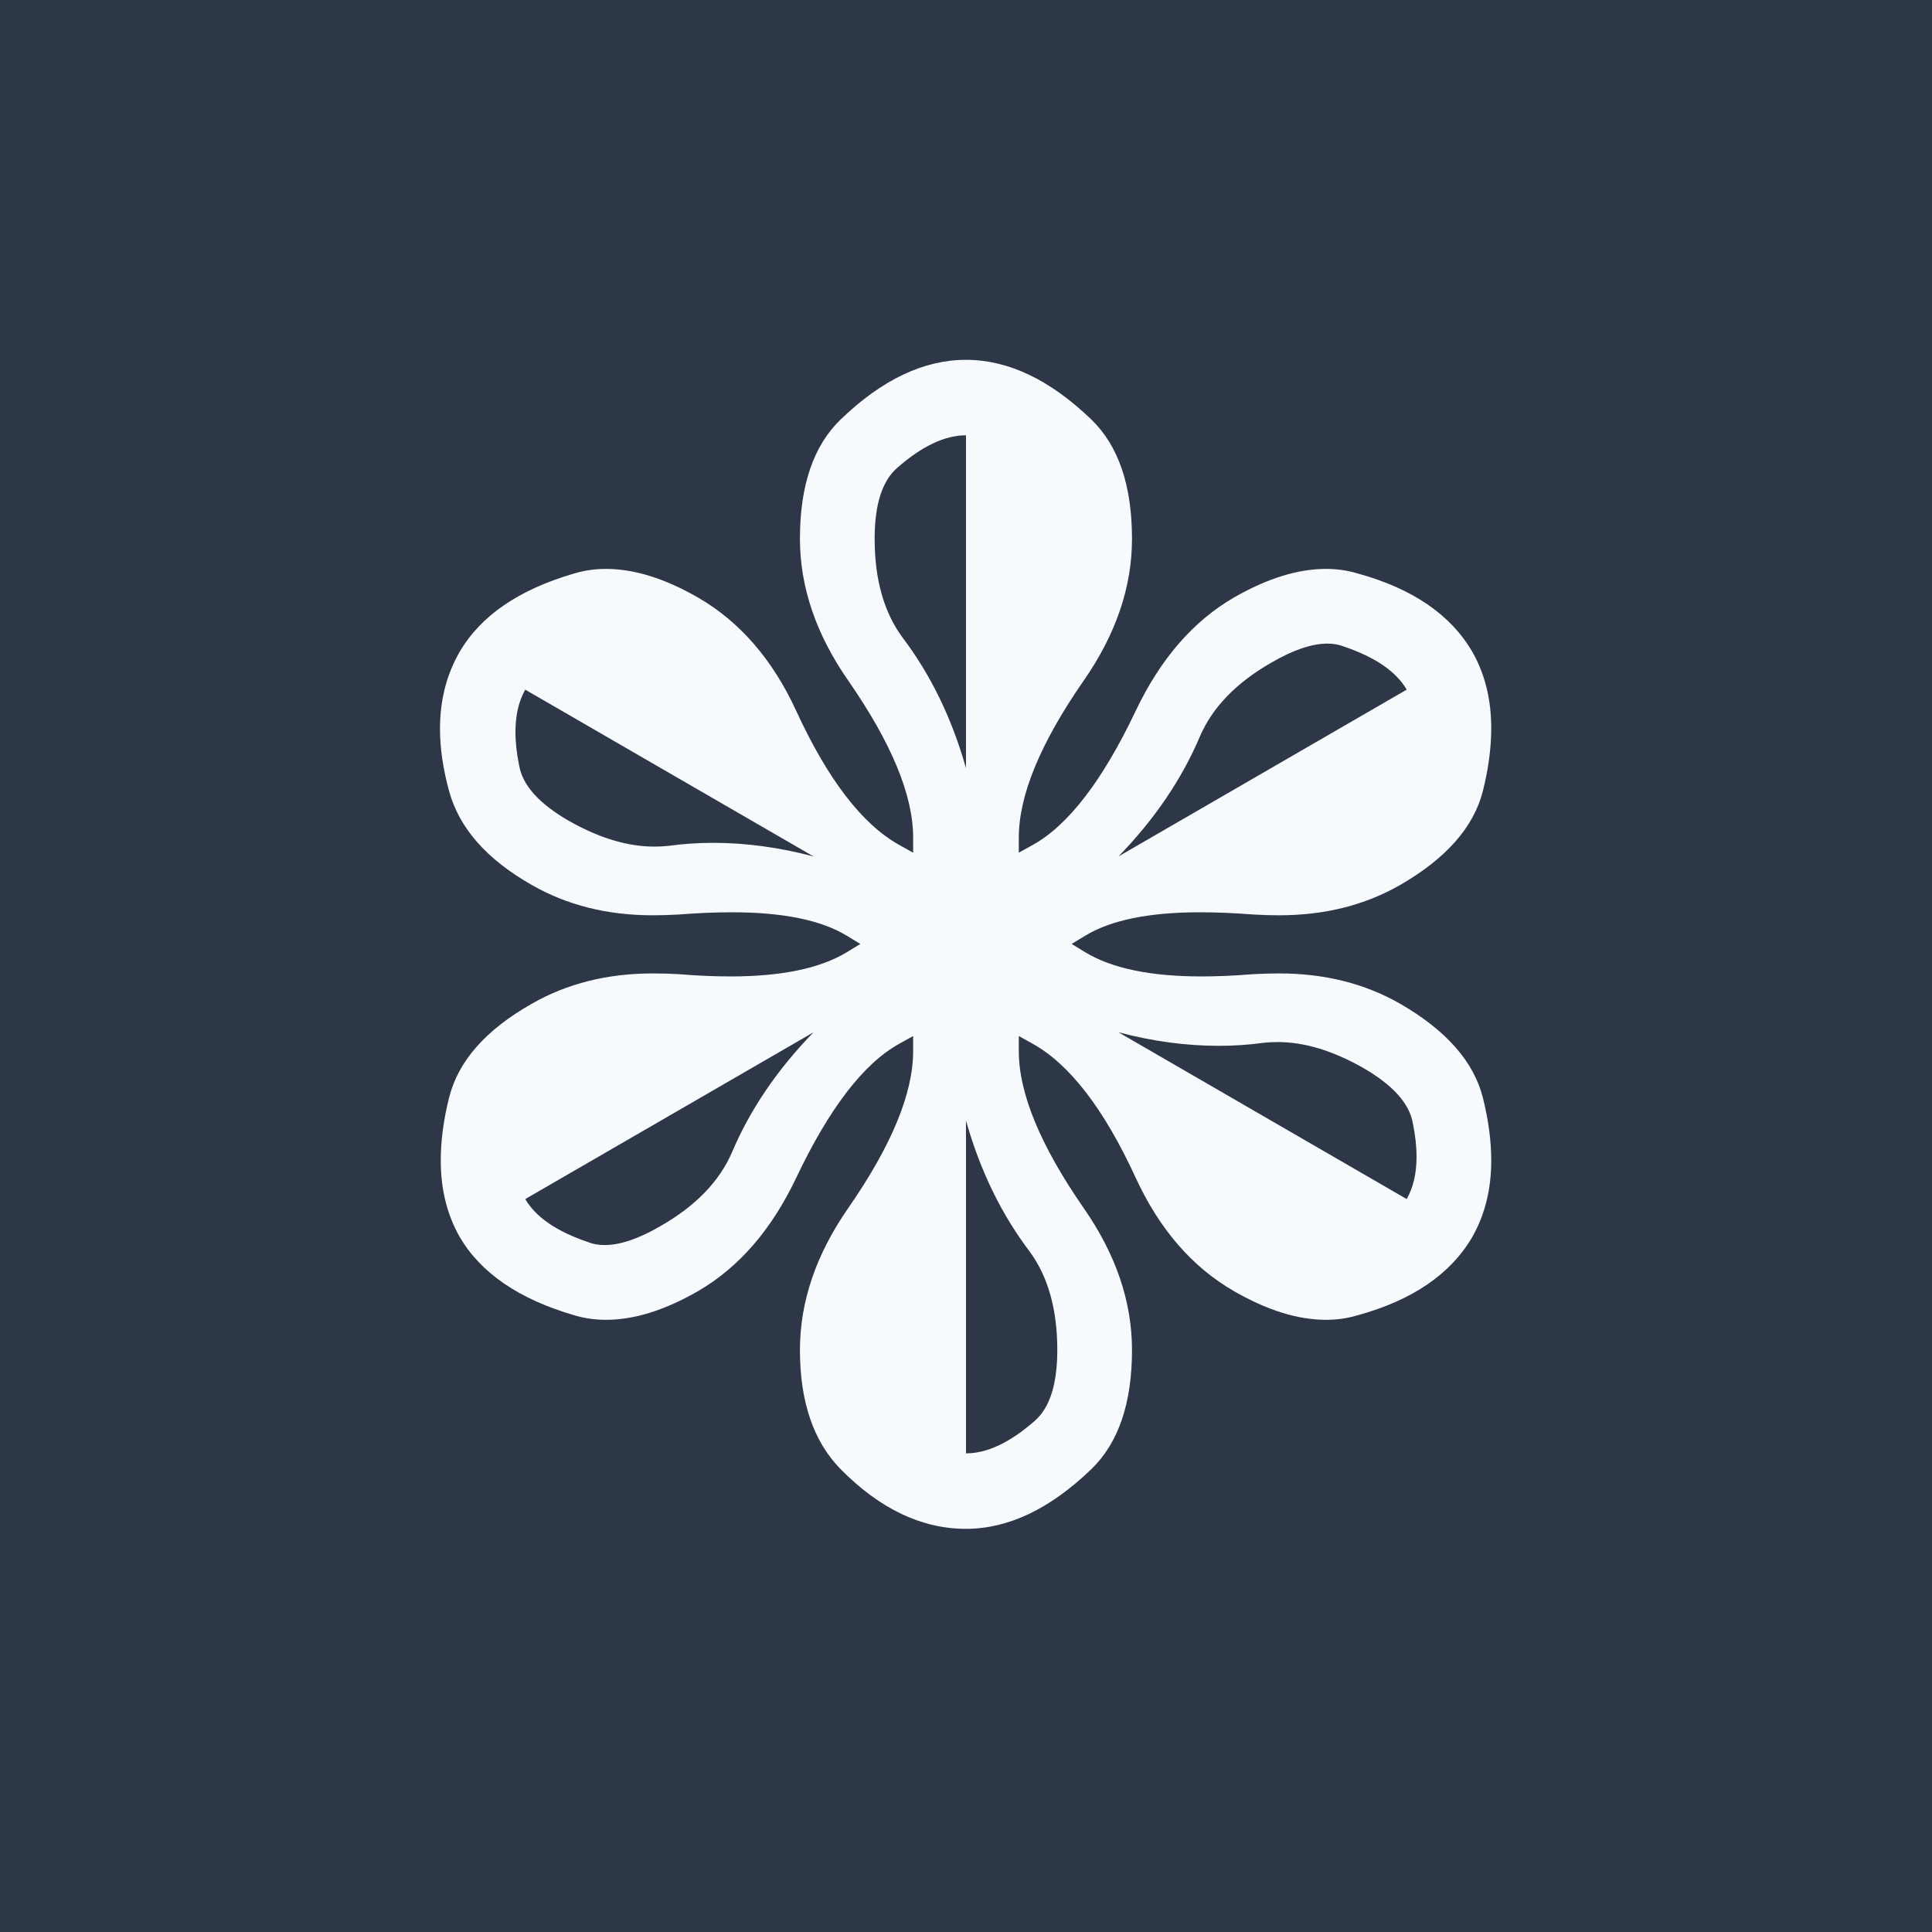
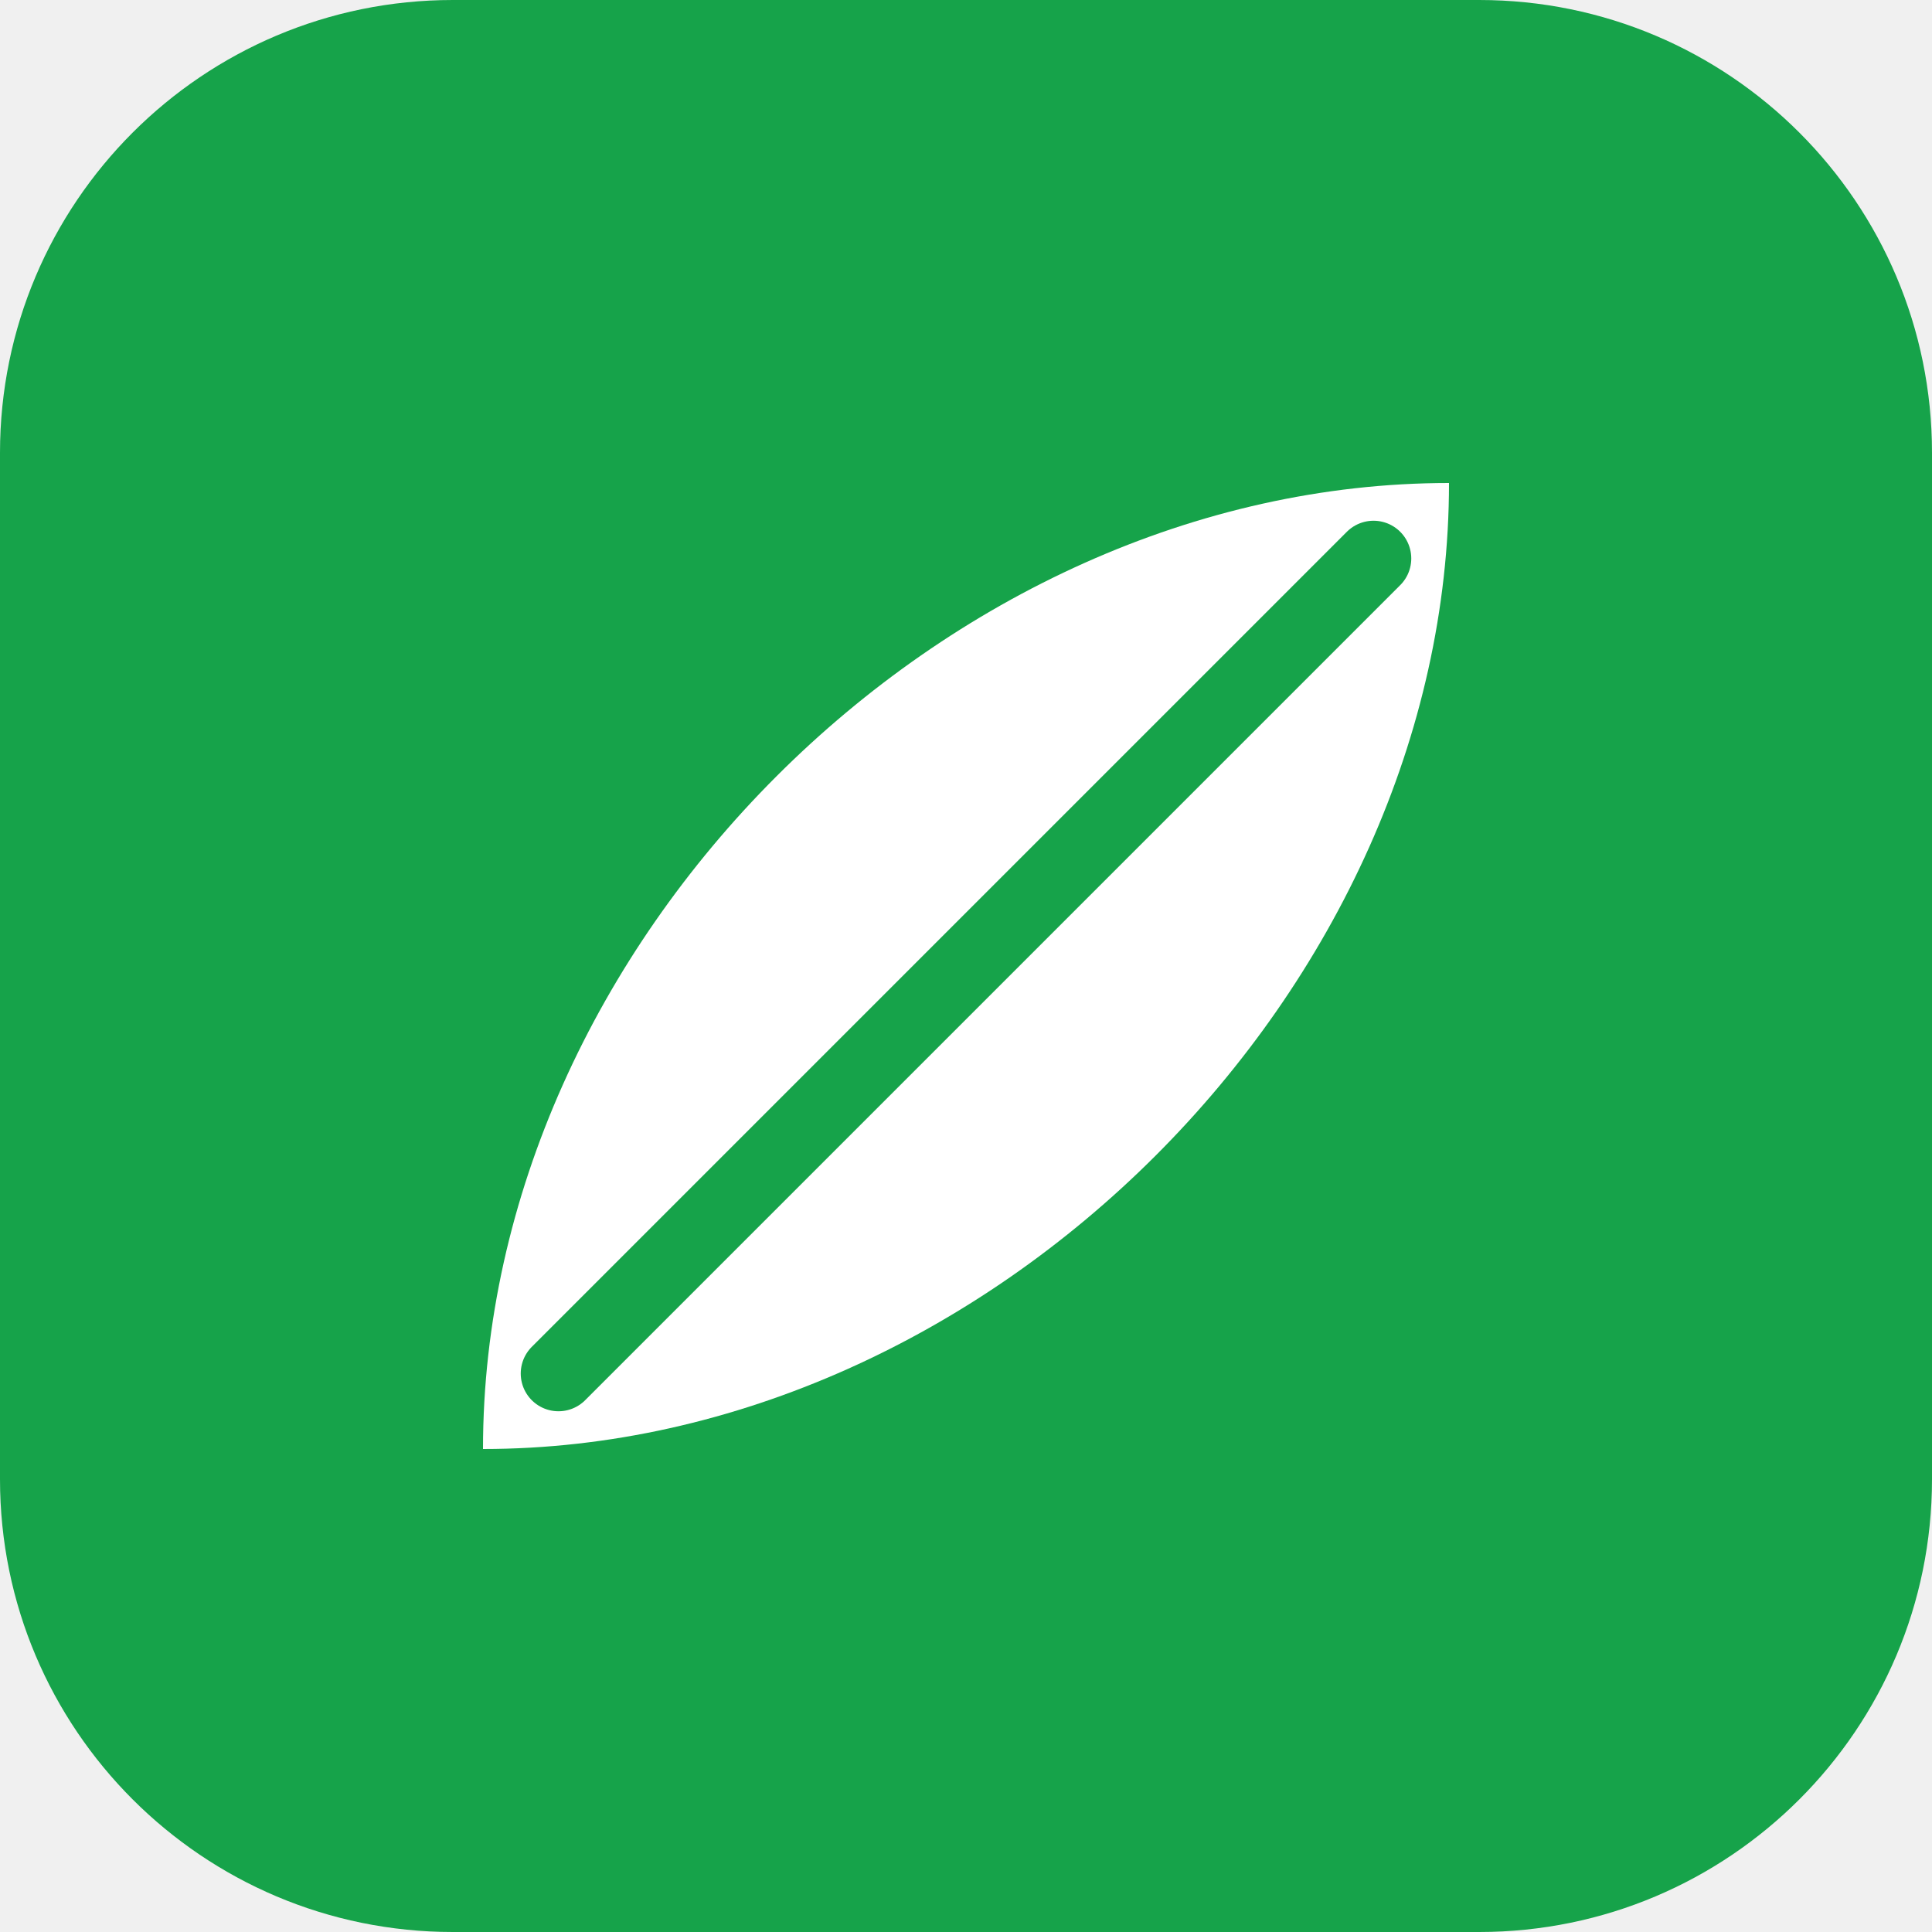
<svg xmlns="http://www.w3.org/2000/svg" viewBox="0 0 512 512">
-   <rect width="512" height="512" fill="#2D3748" />
-   <text x="50%" y="50%" text-anchor="middle" font-family="Arial" fill="#F7FAFC" font-size="409.6" dy="0.35em">❃</text>
+   <rect width="512" height="512" rx="120" fill="#16A34A" />
+   <path d="M384 128C384 262 262 384 128 384 128 250 250 128 384 128Z" fill="#fff" />
+   <path d="M148 364 364 148" stroke="#16A34A" stroke-width="20" stroke-linecap="round" fill="none" />
</svg>
